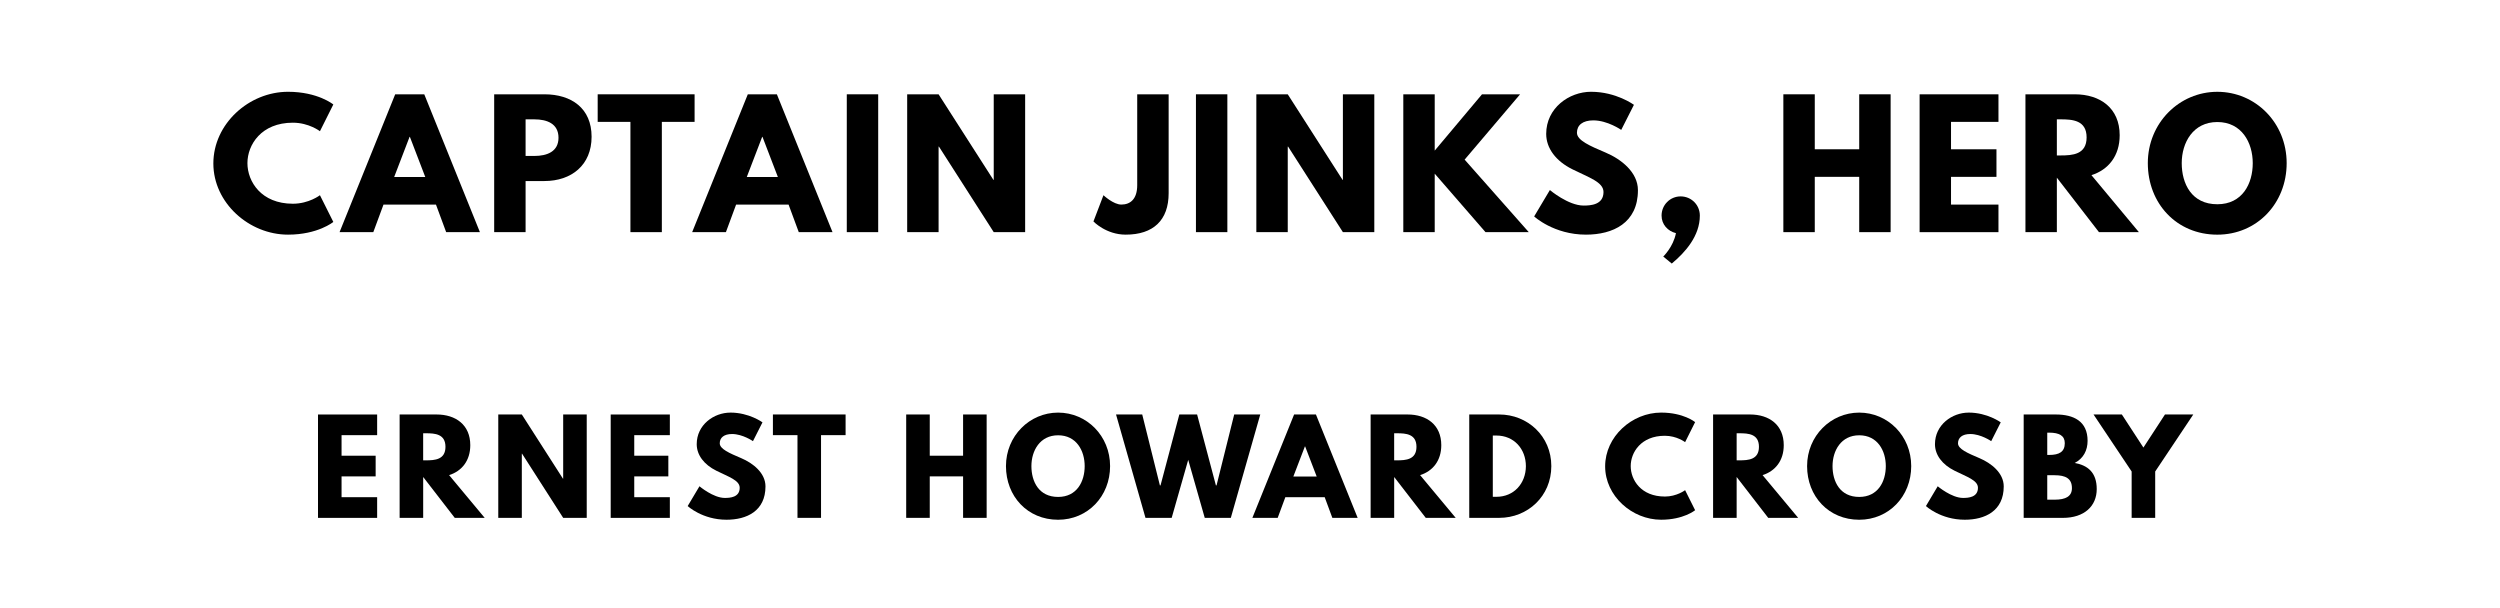
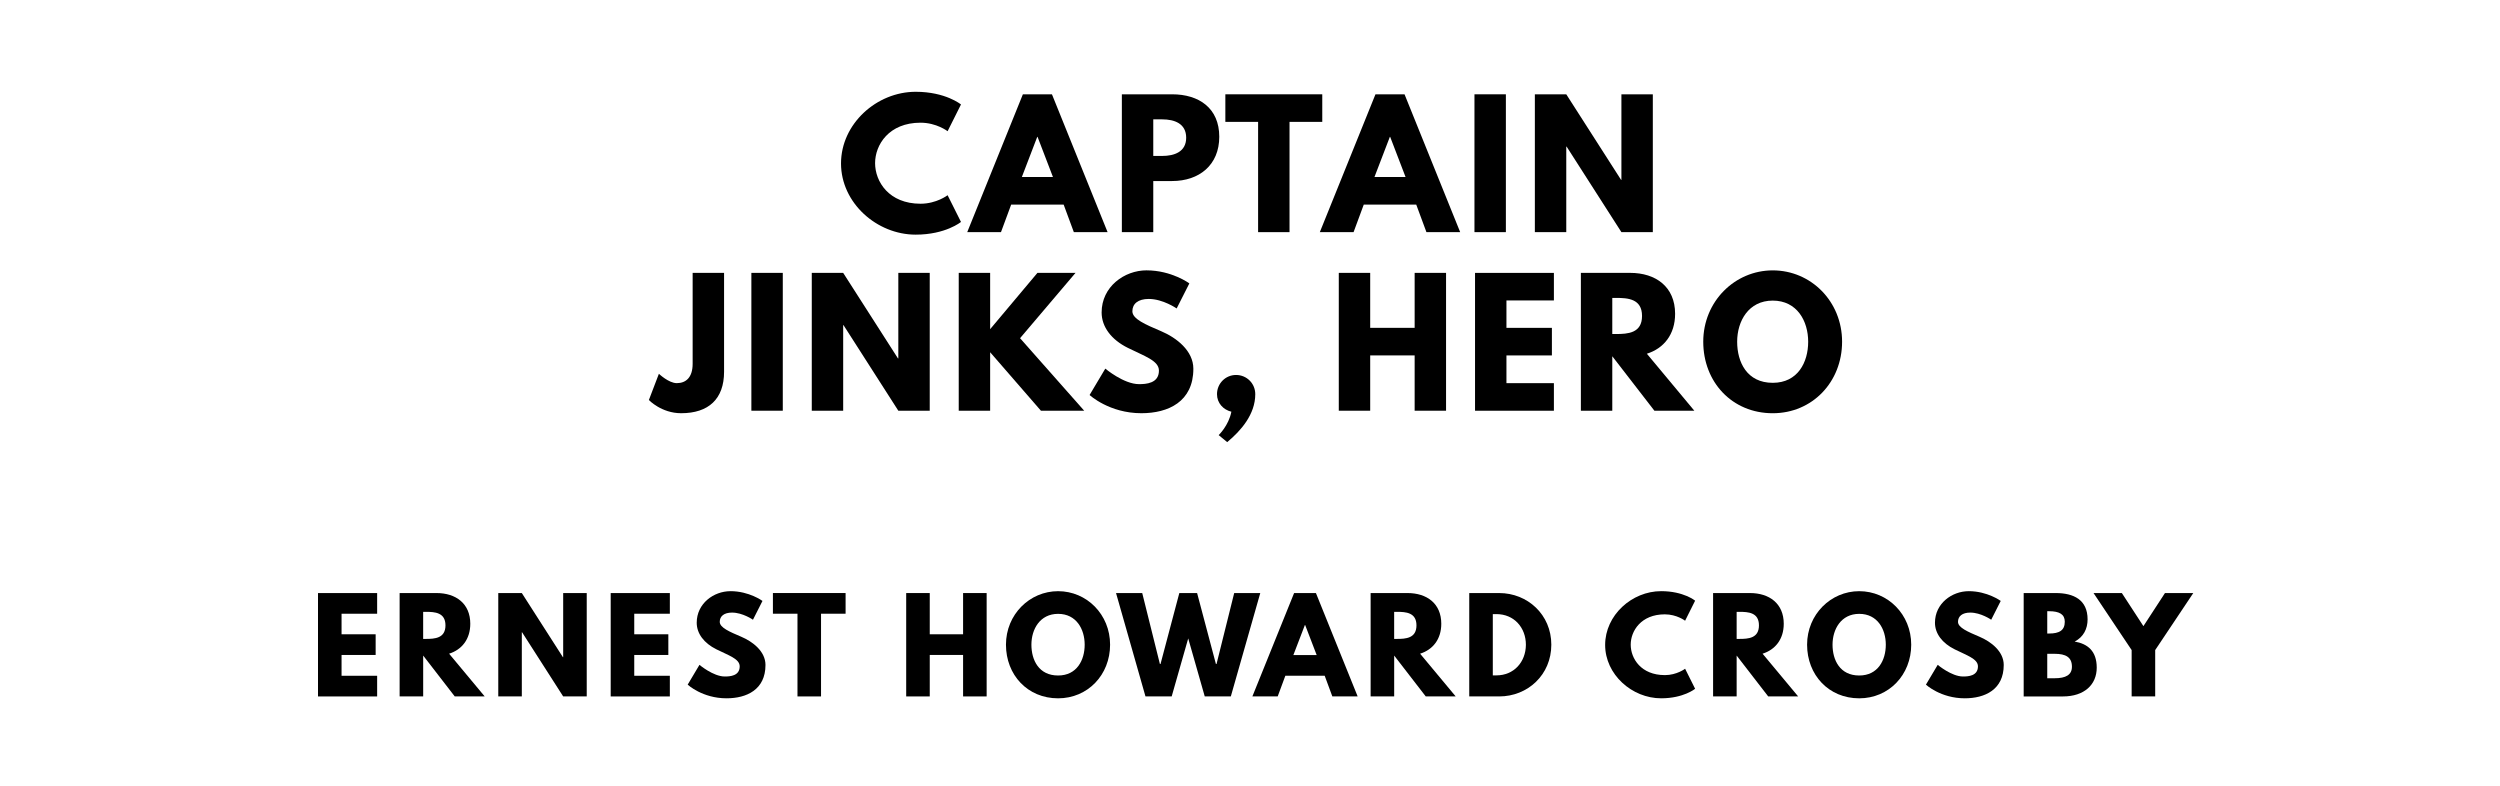
- <svg xmlns="http://www.w3.org/2000/svg" version="1.1" viewBox="0 0 1400 340">
-   <g aria-label="CAPTAIN JINKS, HERO">
-     <path d="M164.01,114.09c8.98,0.00,15.16-4.77,15.16-4.77l7.49,14.97s-8.61,7.11-25.36,7.11c-21.80,0.00-41.82-17.78-41.82-39.86c0.00-22.18,19.93-40.14,41.82-40.14c16.75,0.00,25.36,7.11,25.36,7.11l-7.49,14.97s-6.18-4.77-15.16-4.77c-17.68,0.00-25.45,12.35-25.45,22.64c0.00,10.39,7.77,22.74,25.45,22.74z" />
-     <path d="M237.59,52.81l31.16,77.19l-18.90,0.00l-5.71-15.44l-29.38,0.00l-5.71,15.44l-18.90,0.00l31.16-77.19l16.28,0.00z  M238.15,99.12l-8.61-22.46l-0.19,0.00l-8.61,22.46l17.40,0.00z" />
-     <path d="M276.74,52.81l28.16,0.00c15.06,0.00,26.39,7.77,26.39,23.77c0.00,15.91-11.32,24.80-26.39,24.80l-10.57,0.00l0.00,28.63l-17.59,0.00l0.00-77.19z  M294.33,87.33l4.96,0.00c6.92,0.00,13.47-2.34,13.47-10.20c0.00-7.95-6.55-10.29-13.47-10.29l-4.96,0.00l0.00,20.49z" />
-     <path d="M334.70,68.25l0.00-15.44l54.27,0.00l0.00,15.44l-18.34,0.00l0.00,61.75l-17.59,0.00l0.00-61.75l-18.34,0.00z" />
-     <path d="M435.05,52.81l31.16,77.19l-18.90,0.00l-5.71-15.44l-29.38,0.00l-5.71,15.44l-18.90,0.00l31.16-77.19l16.28,0.00z  M435.61,99.12l-8.61-22.46l-0.19,0.00l-8.61,22.46l17.40,0.00z" />
-     <path d="M491.79,52.81l0.00,77.19l-17.59,0.00l0.00-77.19l17.59,0.00z" />
-     <path d="M525.61,82.09l0.00,47.91l-17.59,0.00l0.00-77.19l17.59,0.00l30.69,47.91l0.19,0.00l0.00-47.91l17.59,0.00l0.00,77.19l-17.59,0.00l-30.69-47.91l-0.19,0.00z" />
-     <path d="M654.44,52.81l0.00,55.39c0.00,15.16-8.61,23.20-24.05,23.20c-11.04,0.00-18.06-7.39-18.06-7.39l5.61-14.69s5.52,5.24,10.01,5.24c5.05,0.00,8.89-3.09,8.89-10.85l0.00-50.90l17.59,0.00z" />
-     <path d="M687.32,52.81l0.00,77.19l-17.59,0.00l0.00-77.19l17.59,0.00z" />
-     <path d="M721.14,82.09l0.00,47.91l-17.59,0.00l0.00-77.19l17.59,0.00l30.69,47.91l0.19,0.00l0.00-47.91l17.59,0.00l0.00,77.19l-17.59,0.00l-30.69-47.91l-0.19,0.00z" />
-     <path d="M856.11,130.00l-24.23,0.00l-28.44-32.75l0.00,32.75l-17.59,0.00l0.00-77.19l17.59,0.00l0.00,31.53l26.48-31.53l21.33,0.00l-31.06,36.58z" />
-     <path d="M891.05,51.40c14.04,0.00,23.95,7.30,23.95,7.30l-7.11,14.04s-7.67-5.33-15.63-5.33c-5.99,0.00-9.17,2.71-9.17,6.92c0.00,4.30,7.30,7.39,16.09,11.13c8.61,3.65,18.06,10.95,18.06,21.05c0.00,18.43-14.04,24.89-29.10,24.89c-18.06,0.00-29.01-10.20-29.01-10.20l8.80-14.78s10.29,8.70,18.90,8.70c3.84,0.00,11.13-0.37,11.13-7.58c0.00-5.61-8.23-8.14-17.40-12.73c-9.26-4.58-14.69-11.79-14.69-19.84c0.00-14.41,12.73-23.58,25.17-23.58z" />
-     <path d="M941.15,109.98c5.99,0.00,10.76,4.77,10.76,10.76c0.00,11.32-8.05,20.49-15.72,26.85l-4.77-3.93s5.61-5.33,7.11-13.10c-4.58-1.12-8.05-4.87-8.05-9.82c0.00-5.99,4.77-10.76,10.67-10.76z" />
-     <path d="M1016.27,99.03l0.00,30.97l-17.59,0.00l0.00-77.19l17.59,0.00l0.00,30.78l24.89,0.00l0.00-30.78l17.59,0.00l0.00,77.19l-17.59,0.00l0.00-30.97l-24.89,0.00z" />
-     <path d="M1119.14,52.81l0.00,15.44l-26.57,0.00l0.00,15.35l25.45,0.00l0.00,15.44l-25.45,0.00l0.00,15.53l26.57,0.00l0.00,15.44l-44.16,0.00l0.00-77.19l44.16,0.00z" />
-     <path d="M1134.25,52.81l27.60,0.00c14.32,0.00,25.17,7.77,25.17,22.92c0.00,11.60-6.36,19.37-15.81,22.36l26.57,31.91l-22.36,0.00l-23.58-30.50l0.00,30.50l-17.59,0.00l0.00-77.19z  M1151.84,87.05l2.06,0.00c6.64,0.00,14.60-0.47,14.60-10.11s-7.95-10.11-14.60-10.11l-2.06,0.00l0.00,20.21z" />
-     <path d="M1202.78,91.36c0.00-22.55,17.68-39.95,38.92-39.95c21.43,0.00,38.83,17.40,38.83,39.95s-16.65,40.05-38.83,40.05c-22.83,0.00-38.92-17.50-38.92-40.05z  M1221.77,91.36c0.00,11.51,5.52,23.02,19.93,23.02c14.04,0.00,19.84-11.51,19.84-23.02s-6.18-23.02-19.84-23.02c-13.57,0.00-19.93,11.51-19.93,23.02z" />
+ <svg xmlns="http://www.w3.org/2000/svg" version="1.1" viewBox="0 0 1400 440">
+   <g aria-label="CAPTAIN">
+     <path d="M515.50,114.09c8.98,0.00,15.16-4.77,15.16-4.77l7.49,14.97s-8.61,7.11-25.36,7.11c-21.80,0.00-41.82-17.78-41.82-39.86c0.00-22.18,19.93-40.14,41.82-40.14c16.75,0.00,25.36,7.11,25.36,7.11l-7.49,14.97s-6.18-4.77-15.16-4.77c-17.68,0.00-25.45,12.35-25.45,22.64c0.00,10.39,7.77,22.74,25.45,22.74z" />
+     <path d="M589.09,52.81l31.16,77.19l-18.90,0.00l-5.71-15.44l-29.38,0.00l-5.71,15.44l-18.90,0.00l31.16-77.19l16.28,0.00z  M589.65,99.12l-8.61-22.46l-0.19,0.00l-8.61,22.46l17.40,0.00z" />
+     <path d="M628.24,52.81l28.16,0.00c15.06,0.00,26.39,7.77,26.39,23.77c0.00,15.91-11.32,24.80-26.39,24.80l-10.57,0.00l0.00,28.63l-17.59,0.00l0.00-77.19z  M645.83,87.33l4.96,0.00c6.92,0.00,13.47-2.34,13.47-10.20c0.00-7.95-6.55-10.29-13.47-10.29l-4.96,0.00l0.00,20.49z" />
+     <path d="M686.20,68.25l0.00-15.44l54.27,0.00l0.00,15.44l-18.34,0.00l0.00,61.75l-17.59,0.00l0.00-61.75l-18.34,0.00z" />
+     <path d="M786.54,52.81l31.16,77.19l-18.90,0.00l-5.71-15.44l-29.38,0.00l-5.71,15.44l-18.90,0.00l31.16-77.19l16.28,0.00z  M787.11,99.12l-8.61-22.46l-0.19,0.00l-8.61,22.46l17.40,0.00z" />
+     <path d="M843.29,52.81l0.00,77.19l-17.59,0.00l0.00-77.19l17.59,0.00z" />
+     <path d="M877.11,82.09l0.00,47.91l-17.59,0.00l0.00-77.19l17.59,0.00l30.69,47.91l0.19,0.00l0.00-47.91l17.59,0.00l0.00,77.19l-17.59,0.00l-30.69-47.91l-0.19,0.00z" />
+   </g>
+   <g aria-label="JINKS, HERO">
+     <path d="M405.48,152.81l0.00,55.39c0.00,15.16-8.61,23.20-24.05,23.20c-11.04,0.00-18.06-7.39-18.06-7.39l5.61-14.69s5.52,5.24,10.01,5.24c5.05,0.00,8.89-3.09,8.89-10.85l0.00-50.90l17.59,0.00z" />
+     <path d="M438.36,152.81l0.00,77.19l-17.59,0.00l0.00-77.19l17.59,0.00z" />
+     <path d="M472.18,182.09l0.00,47.91l-17.59,0.00l0.00-77.19l17.59,0.00l30.69,47.91l0.19,0.00l0.00-47.91l17.59,0.00l0.00,77.19l-17.59,0.00l-30.69-47.91l-0.19,0.00z" />
+     <path d="M607.15,230.00l-24.23,0.00l-28.44-32.75l0.00,32.75l-17.59,0.00l0.00-77.19l17.59,0.00l0.00,31.53l26.48-31.53l21.33,0.00l-31.06,36.58z" />
+     <path d="M642.09,151.40c14.04,0.00,23.95,7.30,23.95,7.30l-7.11,14.04s-7.67-5.33-15.63-5.33c-5.99,0.00-9.17,2.71-9.17,6.92c0.00,4.30,7.30,7.39,16.09,11.13c8.61,3.65,18.06,10.95,18.06,21.05c0.00,18.43-14.04,24.89-29.10,24.89c-18.06,0.00-29.01-10.20-29.01-10.20l8.80-14.78s10.29,8.70,18.90,8.70c3.84,0.00,11.13-0.37,11.13-7.58c0.00-5.61-8.23-8.14-17.40-12.73c-9.26-4.58-14.69-11.79-14.69-19.84c0.00-14.41,12.73-23.58,25.17-23.58z" />
+     <path d="M692.19,209.98c5.99,0.00,10.76,4.77,10.76,10.76c0.00,11.32-8.05,20.49-15.72,26.85l-4.77-3.93s5.61-5.33,7.11-13.10c-4.58-1.12-8.05-4.87-8.05-9.82c0.00-5.99,4.77-10.76,10.67-10.76z" />
+     <path d="M767.31,199.03l0.00,30.97l-17.59,0.00l0.00-77.19l17.59,0.00l0.00,30.78l24.89,0.00l0.00-30.78l17.59,0.00l0.00,77.19l-17.59,0.00l0.00-30.97l-24.89,0.00z" />
+     <path d="M870.18,152.81l0.00,15.44l-26.57,0.00l0.00,15.35l25.45,0.00l0.00,15.44l-25.45,0.00l0.00,15.53l26.57,0.00l0.00,15.44l-44.16,0.00l0.00-77.19l44.16,0.00z" />
+     <path d="M885.29,152.81l27.60,0.00c14.32,0.00,25.17,7.77,25.17,22.92c0.00,11.60-6.36,19.37-15.81,22.36l26.57,31.91l-22.36,0.00l-23.58-30.50l0.00,30.50l-17.59,0.00l0.00-77.19z  M902.88,187.05l2.06,0.00c6.64,0.00,14.60-0.47,14.60-10.11s-7.95-10.11-14.60-10.11l-2.06,0.00l0.00,20.21z" />
+     <path d="M953.82,191.36c0.00-22.55,17.68-39.95,38.92-39.95c21.43,0.00,38.83,17.40,38.83,39.95s-16.65,40.05-38.83,40.05c-22.83,0.00-38.92-17.50-38.92-40.05z  M972.81,191.36c0.00,11.51,5.52,23.02,19.93,23.02c14.04,0.00,19.84-11.51,19.84-23.02s-6.18-23.02-19.84-23.02c-13.57,0.00-19.93,11.51-19.93,23.02z" />
  </g>
  <g aria-label="ERNEST HOWARD CROSBY">
-     <path d="M211.20,232.11l0.00,11.58l-19.93,0.00l0.00,11.51l19.09,0.00l0.00,11.58l-19.09,0.00l0.00,11.65l19.93,0.00l0.00,11.58l-33.12,0.00l0.00-57.89l33.12,0.00z" />
-     <path d="M223.78,232.11l20.70,0.00c10.74,0.00,18.88,5.82,18.88,17.19c0.00,8.70-4.77,14.53-11.86,16.77l19.93,23.93l-16.77,0.00l-17.68-22.88l0.00,22.88l-13.19,0.00l0.00-57.89z  M236.97,257.79l1.54,0.00c4.98,0.00,10.95-0.35,10.95-7.58s-5.96-7.58-10.95-7.58l-1.54,0.00l0.00,15.16z" />
-     <path d="M292.22,254.07l0.00,35.93l-13.19,0.00l0.00-57.89l13.19,0.00l23.02,35.93l0.14,0.00l0.00-35.93l13.19,0.00l0.00,57.89l-13.19,0.00l-23.02-35.93l-0.14,0.00z" />
-     <path d="M375.11,232.11l0.00,11.58l-19.93,0.00l0.00,11.51l19.09,0.00l0.00,11.58l-19.09,0.00l0.00,11.65l19.93,0.00l0.00,11.58l-33.12,0.00l0.00-57.89l33.12,0.00z" />
-     <path d="M409.03,231.05c10.53,0.00,17.96,5.47,17.96,5.47l-5.33,10.53s-5.75-4.00-11.72-4.00c-4.49,0.00-6.88,2.04-6.88,5.19c0.00,3.23,5.47,5.54,12.07,8.35c6.46,2.74,13.54,8.21,13.54,15.79c0.00,13.82-10.53,18.67-21.82,18.67c-13.54,0.00-21.75-7.65-21.75-7.65l6.60-11.09s7.72,6.53,14.18,6.53c2.88,0.00,8.35-0.28,8.35-5.68c0.00-4.21-6.18-6.11-13.05-9.54c-6.95-3.44-11.02-8.84-11.02-14.88c0.00-10.81,9.54-17.68,18.88-17.68z" />
-     <path d="M432.83,243.68l0.00-11.58l40.70,0.00l0.00,11.58l-13.75,0.00l0.00,46.32l-13.19,0.00l0.00-46.32l-13.75,0.00z" />
-     <path d="M520.66,266.77l0.00,23.23l-13.19,0.00l0.00-57.89l13.19,0.00l0.00,23.09l18.67,0.00l0.00-23.09l13.19,0.00l0.00,57.89l-13.19,0.00l0.00-23.23l-18.67,0.00z" />
-     <path d="M563.34,261.02c0.00-16.91,13.26-29.96,29.19-29.96c16.07,0.00,29.12,13.05,29.12,29.96s-12.49,30.04-29.12,30.04c-17.12,0.00-29.19-13.12-29.19-30.04z  M577.59,261.02c0.00,8.63,4.14,17.26,14.95,17.26c10.53,0.00,14.88-8.63,14.88-17.26s-4.63-17.26-14.88-17.26c-10.18,0.00-14.95,8.63-14.95,17.26z" />
-     <path d="M674.66,290.00l-9.26-32.49l-9.26,32.49l-14.67,0.00l-16.49-57.89l14.67,0.00l9.89,39.72l0.35,0.00l10.53-39.72l9.96,0.00l10.53,39.72l0.35,0.00l9.89-39.72l14.60,0.00l-16.49,57.89l-14.60,0.00z" />
-     <path d="M736.92,232.11l23.37,57.89l-14.18,0.00l-4.28-11.58l-22.04,0.00l-4.28,11.58l-14.18,0.00l23.37-57.89l12.21,0.00z  M737.34,266.84l-6.46-16.84l-0.14,0.00l-6.46,16.84l13.05,0.00z" />
-     <path d="M767.54,232.11l20.70,0.00c10.74,0.00,18.88,5.82,18.88,17.19c0.00,8.70-4.77,14.53-11.86,16.77l19.93,23.93l-16.77,0.00l-17.68-22.88l0.00,22.88l-13.19,0.00l0.00-57.89z  M780.73,257.79l1.54,0.00c4.98,0.00,10.95-0.35,10.95-7.58s-5.96-7.58-10.95-7.58l-1.54,0.00l0.00,15.16z" />
-     <path d="M822.78,232.11l16.77,0.00c15.86,0.00,29.19,12.07,29.19,28.91c0.00,16.91-13.26,28.98-29.19,28.98l-16.77,0.00l0.00-57.89z  M835.97,278.21l2.04,0.00c9.75,0.00,16.42-7.44,16.49-17.12c0.00-9.68-6.67-17.19-16.49-17.19l-2.04,0.00l0.00,34.32z" />
-     <path d="M932.29,278.07c6.74,0.00,11.37-3.58,11.37-3.58l5.61,11.23s-6.46,5.33-19.02,5.33c-16.35,0.00-31.37-13.33-31.37-29.89c0.00-16.63,14.95-30.11,31.37-30.11c12.56,0.00,19.02,5.33,19.02,5.33l-5.61,11.23s-4.63-3.58-11.37-3.58c-13.26,0.00-19.09,9.26-19.09,16.98c0.00,7.79,5.82,17.05,19.09,17.05z" />
-     <path d="M959.32,232.11l20.70,0.00c10.74,0.00,18.88,5.82,18.88,17.19c0.00,8.70-4.77,14.53-11.86,16.77l19.93,23.93l-16.77,0.00l-17.68-22.88l0.00,22.88l-13.19,0.00l0.00-57.89z  M972.52,257.79l1.54,0.00c4.98,0.00,10.95-0.35,10.95-7.58s-5.96-7.58-10.95-7.58l-1.54,0.00l0.00,15.16z" />
-     <path d="M1011.97,261.02c0.00-16.91,13.26-29.96,29.19-29.96c16.07,0.00,29.12,13.05,29.12,29.96s-12.49,30.04-29.12,30.04c-17.12,0.00-29.19-13.12-29.19-30.04z  M1026.22,261.02c0.00,8.63,4.14,17.26,14.95,17.26c10.53,0.00,14.88-8.63,14.88-17.26s-4.63-17.26-14.88-17.26c-10.18,0.00-14.95,8.63-14.95,17.26z" />
-     <path d="M1102.45,231.05c10.53,0.00,17.96,5.47,17.96,5.47l-5.33,10.53s-5.75-4.00-11.72-4.00c-4.49,0.00-6.88,2.04-6.88,5.19c0.00,3.23,5.47,5.54,12.07,8.35c6.46,2.74,13.54,8.21,13.54,15.79c0.00,13.82-10.53,18.67-21.82,18.67c-13.54,0.00-21.75-7.65-21.75-7.65l6.60-11.09s7.72,6.53,14.18,6.53c2.88,0.00,8.35-0.28,8.35-5.68c0.00-4.21-6.18-6.11-13.05-9.54c-6.95-3.44-11.02-8.84-11.02-14.88c0.00-10.81,9.54-17.68,18.88-17.68z" />
-     <path d="M1133.27,232.11l17.96,0.00c9.96,0.00,17.82,3.72,17.82,14.74c0.00,5.33-2.32,9.89-7.23,12.42c7.23,1.26,12.35,5.26,12.35,14.60c0.00,9.54-6.95,16.14-18.95,16.14l-21.96,0.00l0.00-57.89z  M1146.46,254.77l1.05,0.00c5.68,0.00,8.77-1.75,8.77-6.60c0.00-4.14-3.02-5.89-8.77-5.89l-1.05,0.00l0.00,12.49z  M1146.46,279.82l4.14,0.00c6.25,0.00,9.68-1.89,9.68-6.46c0.00-5.33-3.44-7.23-9.68-7.23l-4.14,0.00l0.00,13.68z" />
-     <path d="M1172.38,232.11l15.86,0.00l12.07,18.53l12.07-18.53l15.86,0.00l-21.33,31.93l0.00,25.96l-13.19,0.00l0.00-25.96z" />
+     <path d="M211.20,332.11l0.00,11.58l-19.93,0.00l0.00,11.51l19.09,0.00l0.00,11.58l-19.09,0.00l0.00,11.65l19.93,0.00l0.00,11.58l-33.12,0.00l0.00-57.89l33.12,0.00z" />
+     <path d="M223.78,332.11l20.70,0.00c10.74,0.00,18.88,5.82,18.88,17.19c0.00,8.70-4.77,14.53-11.86,16.77l19.93,23.93l-16.77,0.00l-17.68-22.88l0.00,22.88l-13.19,0.00l0.00-57.89z  M236.97,357.79l1.54,0.00c4.98,0.00,10.95-0.35,10.95-7.58s-5.96-7.58-10.95-7.58l-1.54,0.00l0.00,15.16z" />
+     <path d="M292.22,354.07l0.00,35.93l-13.19,0.00l0.00-57.89l13.19,0.00l23.02,35.93l0.14,0.00l0.00-35.93l13.19,0.00l0.00,57.89l-13.19,0.00l-23.02-35.93l-0.14,0.00z" />
+     <path d="M375.11,332.11l0.00,11.58l-19.93,0.00l0.00,11.51l19.09,0.00l0.00,11.58l-19.09,0.00l0.00,11.65l19.93,0.00l0.00,11.58l-33.12,0.00l0.00-57.89l33.12,0.00z" />
+     <path d="M409.03,331.05c10.53,0.00,17.96,5.47,17.96,5.47l-5.33,10.53s-5.75-4.00-11.72-4.00c-4.49,0.00-6.88,2.04-6.88,5.19c0.00,3.23,5.47,5.54,12.07,8.35c6.46,2.74,13.54,8.21,13.54,15.79c0.00,13.82-10.53,18.67-21.82,18.67c-13.54,0.00-21.75-7.65-21.75-7.65l6.60-11.09s7.72,6.53,14.18,6.53c2.88,0.00,8.35-0.28,8.35-5.68c0.00-4.21-6.18-6.11-13.05-9.54c-6.95-3.44-11.02-8.84-11.02-14.88c0.00-10.81,9.54-17.68,18.88-17.68z" />
+     <path d="M432.83,343.68l0.00-11.58l40.70,0.00l0.00,11.58l-13.75,0.00l0.00,46.32l-13.19,0.00l0.00-46.32l-13.75,0.00z" />
+     <path d="M520.66,366.77l0.00,23.23l-13.19,0.00l0.00-57.89l13.19,0.00l0.00,23.09l18.67,0.00l0.00-23.09l13.19,0.00l0.00,57.89l-13.19,0.00l0.00-23.23l-18.67,0.00z" />
+     <path d="M563.34,361.02c0.00-16.91,13.26-29.96,29.19-29.96c16.07,0.00,29.12,13.05,29.12,29.96s-12.49,30.04-29.12,30.04c-17.12,0.00-29.19-13.12-29.19-30.04z  M577.59,361.02c0.00,8.63,4.14,17.26,14.95,17.26c10.53,0.00,14.88-8.63,14.88-17.26s-4.63-17.26-14.88-17.26c-10.18,0.00-14.95,8.63-14.95,17.26z" />
+     <path d="M674.66,390.00l-9.26-32.49l-9.26,32.49l-14.67,0.00l-16.49-57.89l14.67,0.00l9.89,39.72l0.35,0.00l10.53-39.72l9.96,0.00l10.53,39.72l0.35,0.00l9.89-39.72l14.60,0.00l-16.49,57.89l-14.60,0.00z" />
+     <path d="M736.92,332.11l23.37,57.89l-14.18,0.00l-4.28-11.58l-22.04,0.00l-4.28,11.58l-14.18,0.00l23.37-57.89l12.21,0.00z  M737.34,366.84l-6.46-16.84l-0.14,0.00l-6.46,16.84l13.05,0.00z" />
+     <path d="M767.54,332.11l20.70,0.00c10.74,0.00,18.88,5.82,18.88,17.19c0.00,8.70-4.77,14.53-11.86,16.77l19.93,23.93l-16.77,0.00l-17.68-22.88l0.00,22.88l-13.19,0.00l0.00-57.89z  M780.73,357.79l1.54,0.00c4.98,0.00,10.95-0.35,10.95-7.58s-5.96-7.58-10.95-7.58l-1.54,0.00l0.00,15.16z" />
+     <path d="M822.78,332.11l16.77,0.00c15.86,0.00,29.19,12.07,29.19,28.91c0.00,16.91-13.26,28.98-29.19,28.98l-16.77,0.00l0.00-57.89z  M835.97,378.21l2.04,0.00c9.75,0.00,16.42-7.44,16.49-17.12c0.00-9.68-6.67-17.19-16.49-17.19l-2.04,0.00l0.00,34.32z" />
+     <path d="M932.29,378.07c6.74,0.00,11.37-3.58,11.37-3.58l5.61,11.23s-6.46,5.33-19.02,5.33c-16.35,0.00-31.37-13.33-31.37-29.89c0.00-16.63,14.95-30.11,31.37-30.11c12.56,0.00,19.02,5.33,19.02,5.33l-5.61,11.23s-4.63-3.58-11.37-3.58c-13.26,0.00-19.09,9.26-19.09,16.98c0.00,7.79,5.82,17.05,19.09,17.05z" />
+     <path d="M959.32,332.11l20.70,0.00c10.74,0.00,18.88,5.82,18.88,17.19c0.00,8.70-4.77,14.53-11.86,16.77l19.93,23.93l-16.77,0.00l-17.68-22.88l0.00,22.88l-13.19,0.00l0.00-57.89z  M972.52,357.79l1.54,0.00c4.98,0.00,10.95-0.35,10.95-7.58s-5.96-7.58-10.95-7.58l-1.54,0.00l0.00,15.16z" />
+     <path d="M1011.97,361.02c0.00-16.91,13.26-29.96,29.19-29.96c16.07,0.00,29.12,13.05,29.12,29.96s-12.49,30.04-29.12,30.04c-17.12,0.00-29.19-13.12-29.19-30.04z  M1026.22,361.02c0.00,8.63,4.14,17.26,14.95,17.26c10.53,0.00,14.88-8.63,14.88-17.26s-4.63-17.26-14.88-17.26c-10.18,0.00-14.95,8.63-14.95,17.26z" />
+     <path d="M1102.45,331.05c10.53,0.00,17.96,5.47,17.96,5.47l-5.33,10.53s-5.75-4.00-11.72-4.00c-4.49,0.00-6.88,2.04-6.88,5.19c0.00,3.23,5.47,5.54,12.07,8.35c6.46,2.74,13.54,8.21,13.54,15.79c0.00,13.82-10.53,18.67-21.82,18.67c-13.54,0.00-21.75-7.65-21.75-7.65l6.60-11.09s7.72,6.53,14.18,6.53c2.88,0.00,8.35-0.28,8.35-5.68c0.00-4.21-6.18-6.11-13.05-9.54c-6.95-3.44-11.02-8.84-11.02-14.88c0.00-10.81,9.54-17.68,18.88-17.68z" />
+     <path d="M1133.27,332.11l17.96,0.00c9.96,0.00,17.82,3.72,17.82,14.74c0.00,5.33-2.32,9.89-7.23,12.42c7.23,1.26,12.35,5.26,12.35,14.60c0.00,9.54-6.95,16.14-18.95,16.14l-21.96,0.00l0.00-57.89z  M1146.46,354.77l1.05,0.00c5.68,0.00,8.77-1.75,8.77-6.60c0.00-4.14-3.02-5.89-8.77-5.89l-1.05,0.00l0.00,12.49z  M1146.46,379.82l4.14,0.00c6.25,0.00,9.68-1.89,9.68-6.46c0.00-5.33-3.44-7.23-9.68-7.23l-4.14,0.00l0.00,13.68z" />
+     <path d="M1172.38,332.11l15.86,0.00l12.07,18.53l12.07-18.53l15.86,0.00l-21.33,31.93l0.00,25.96l-13.19,0.00l0.00-25.96z" />
  </g>
</svg>
